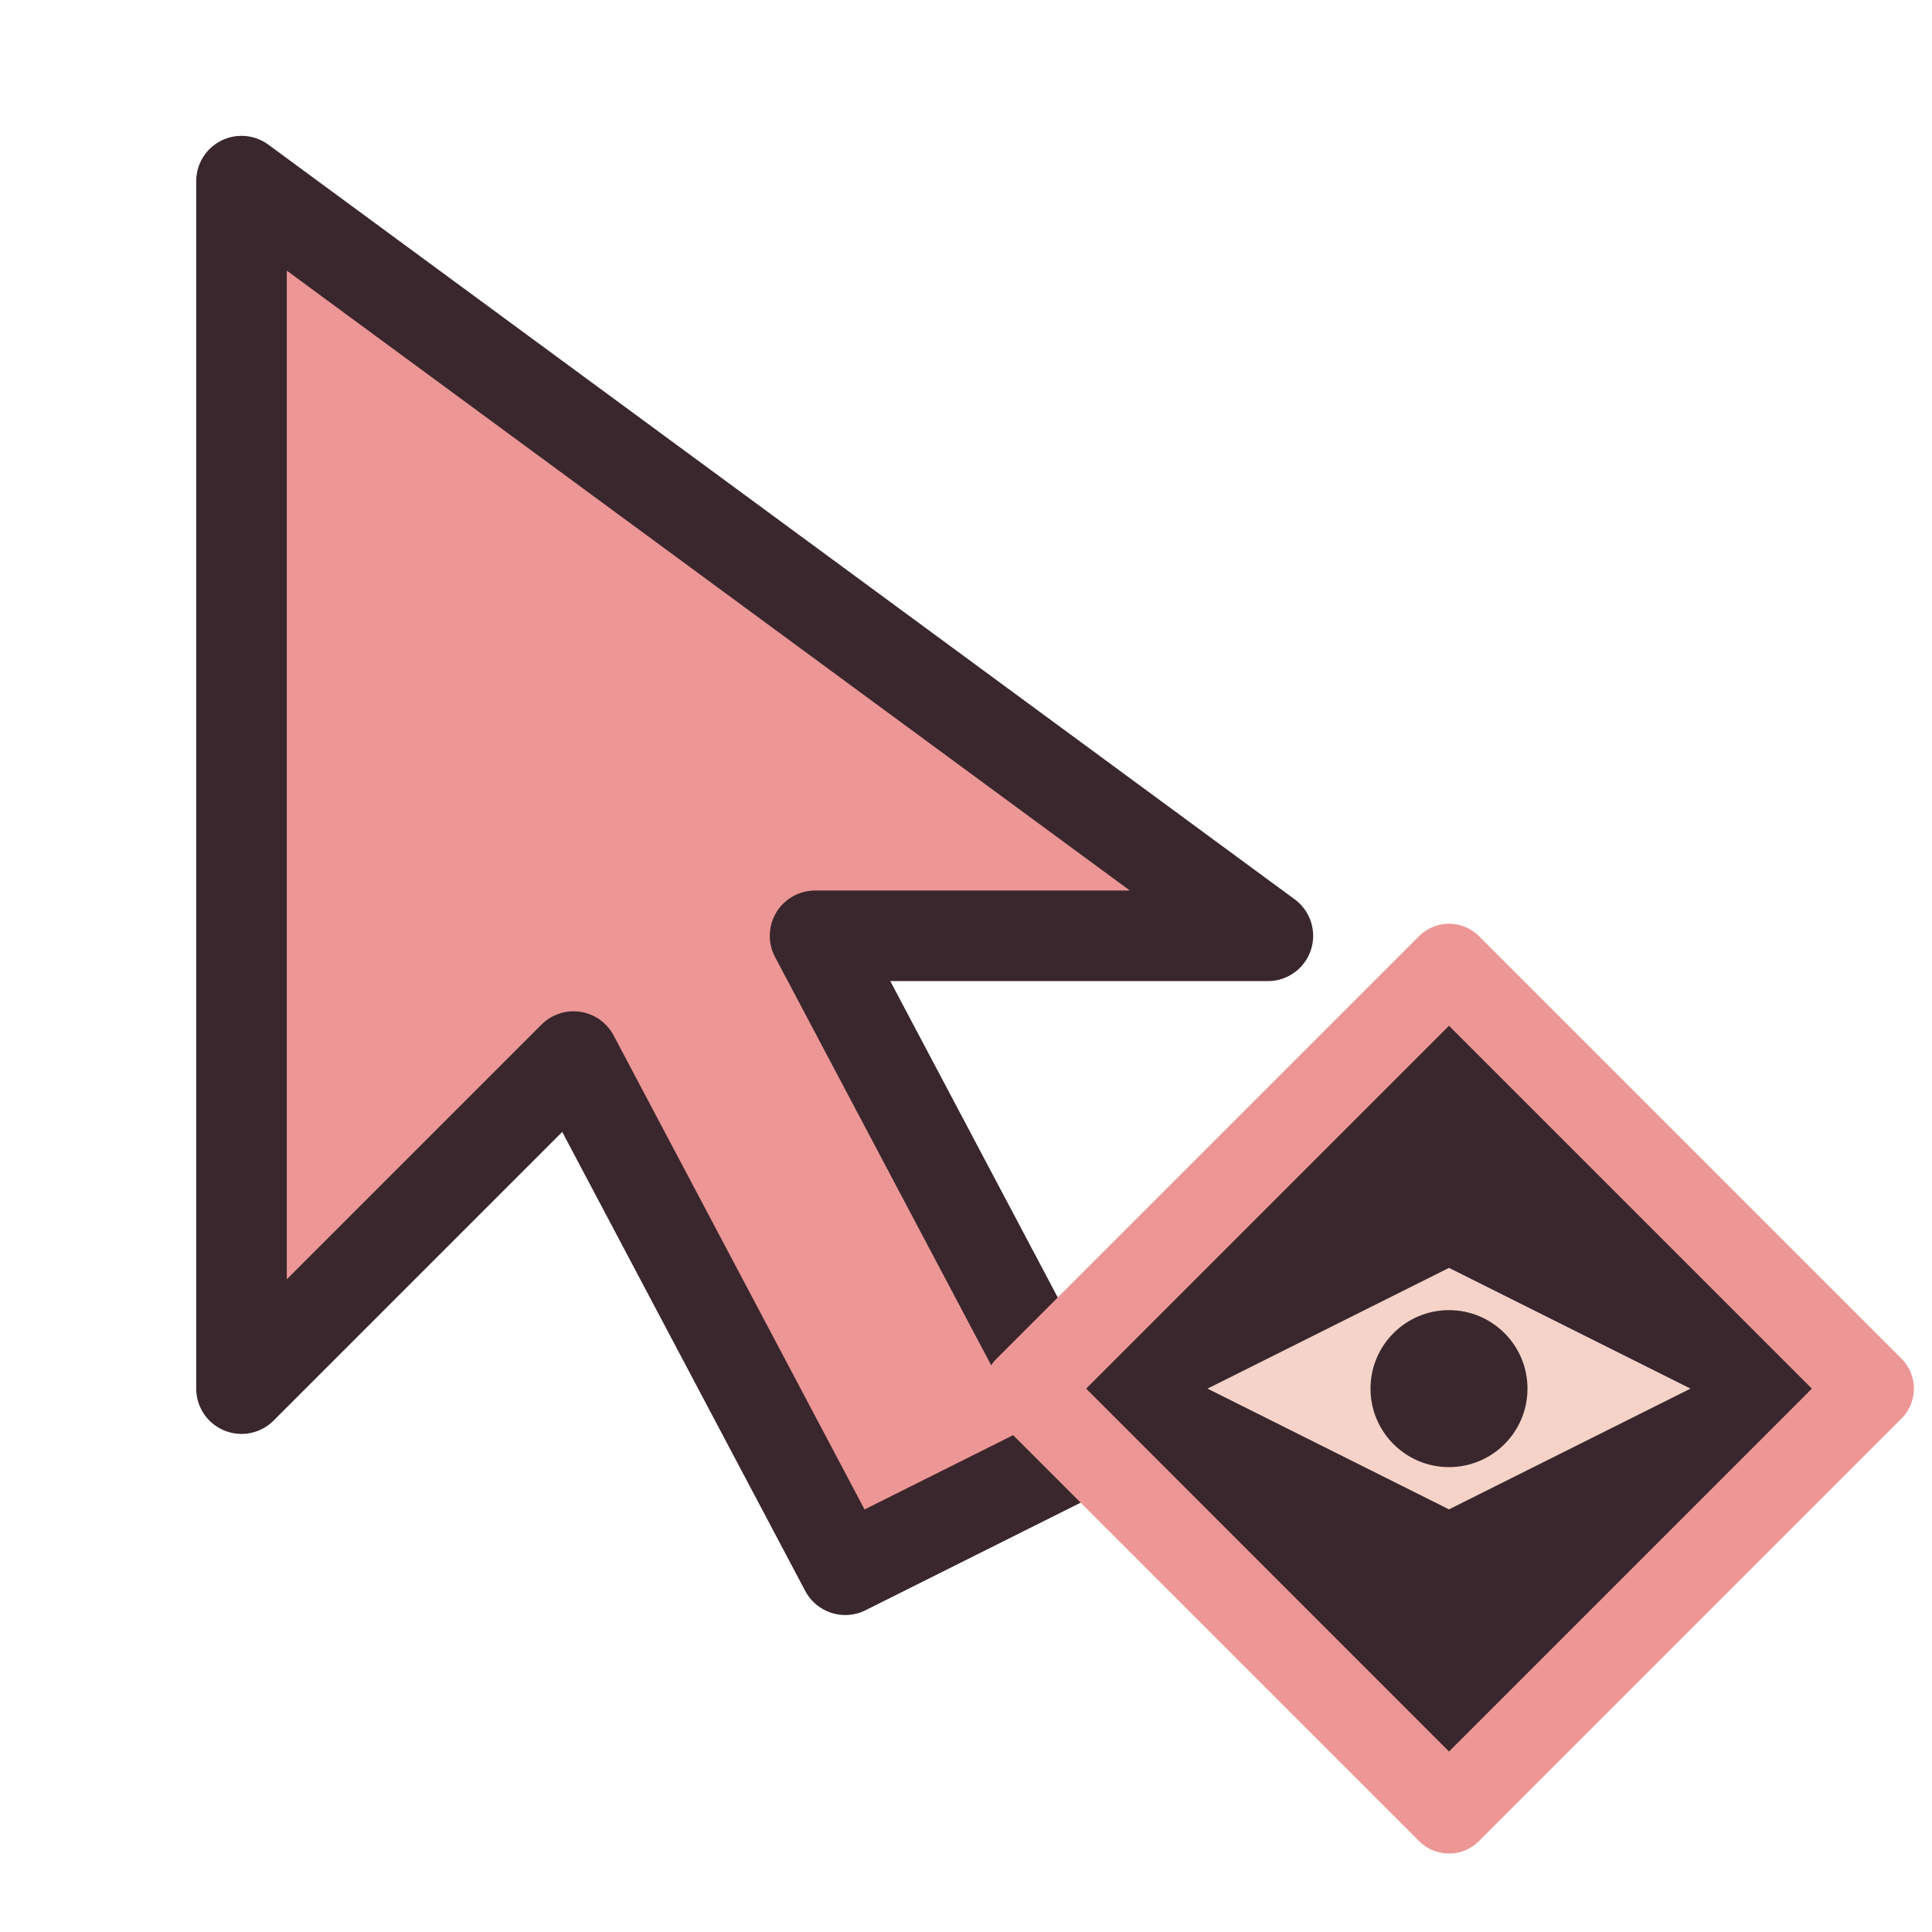
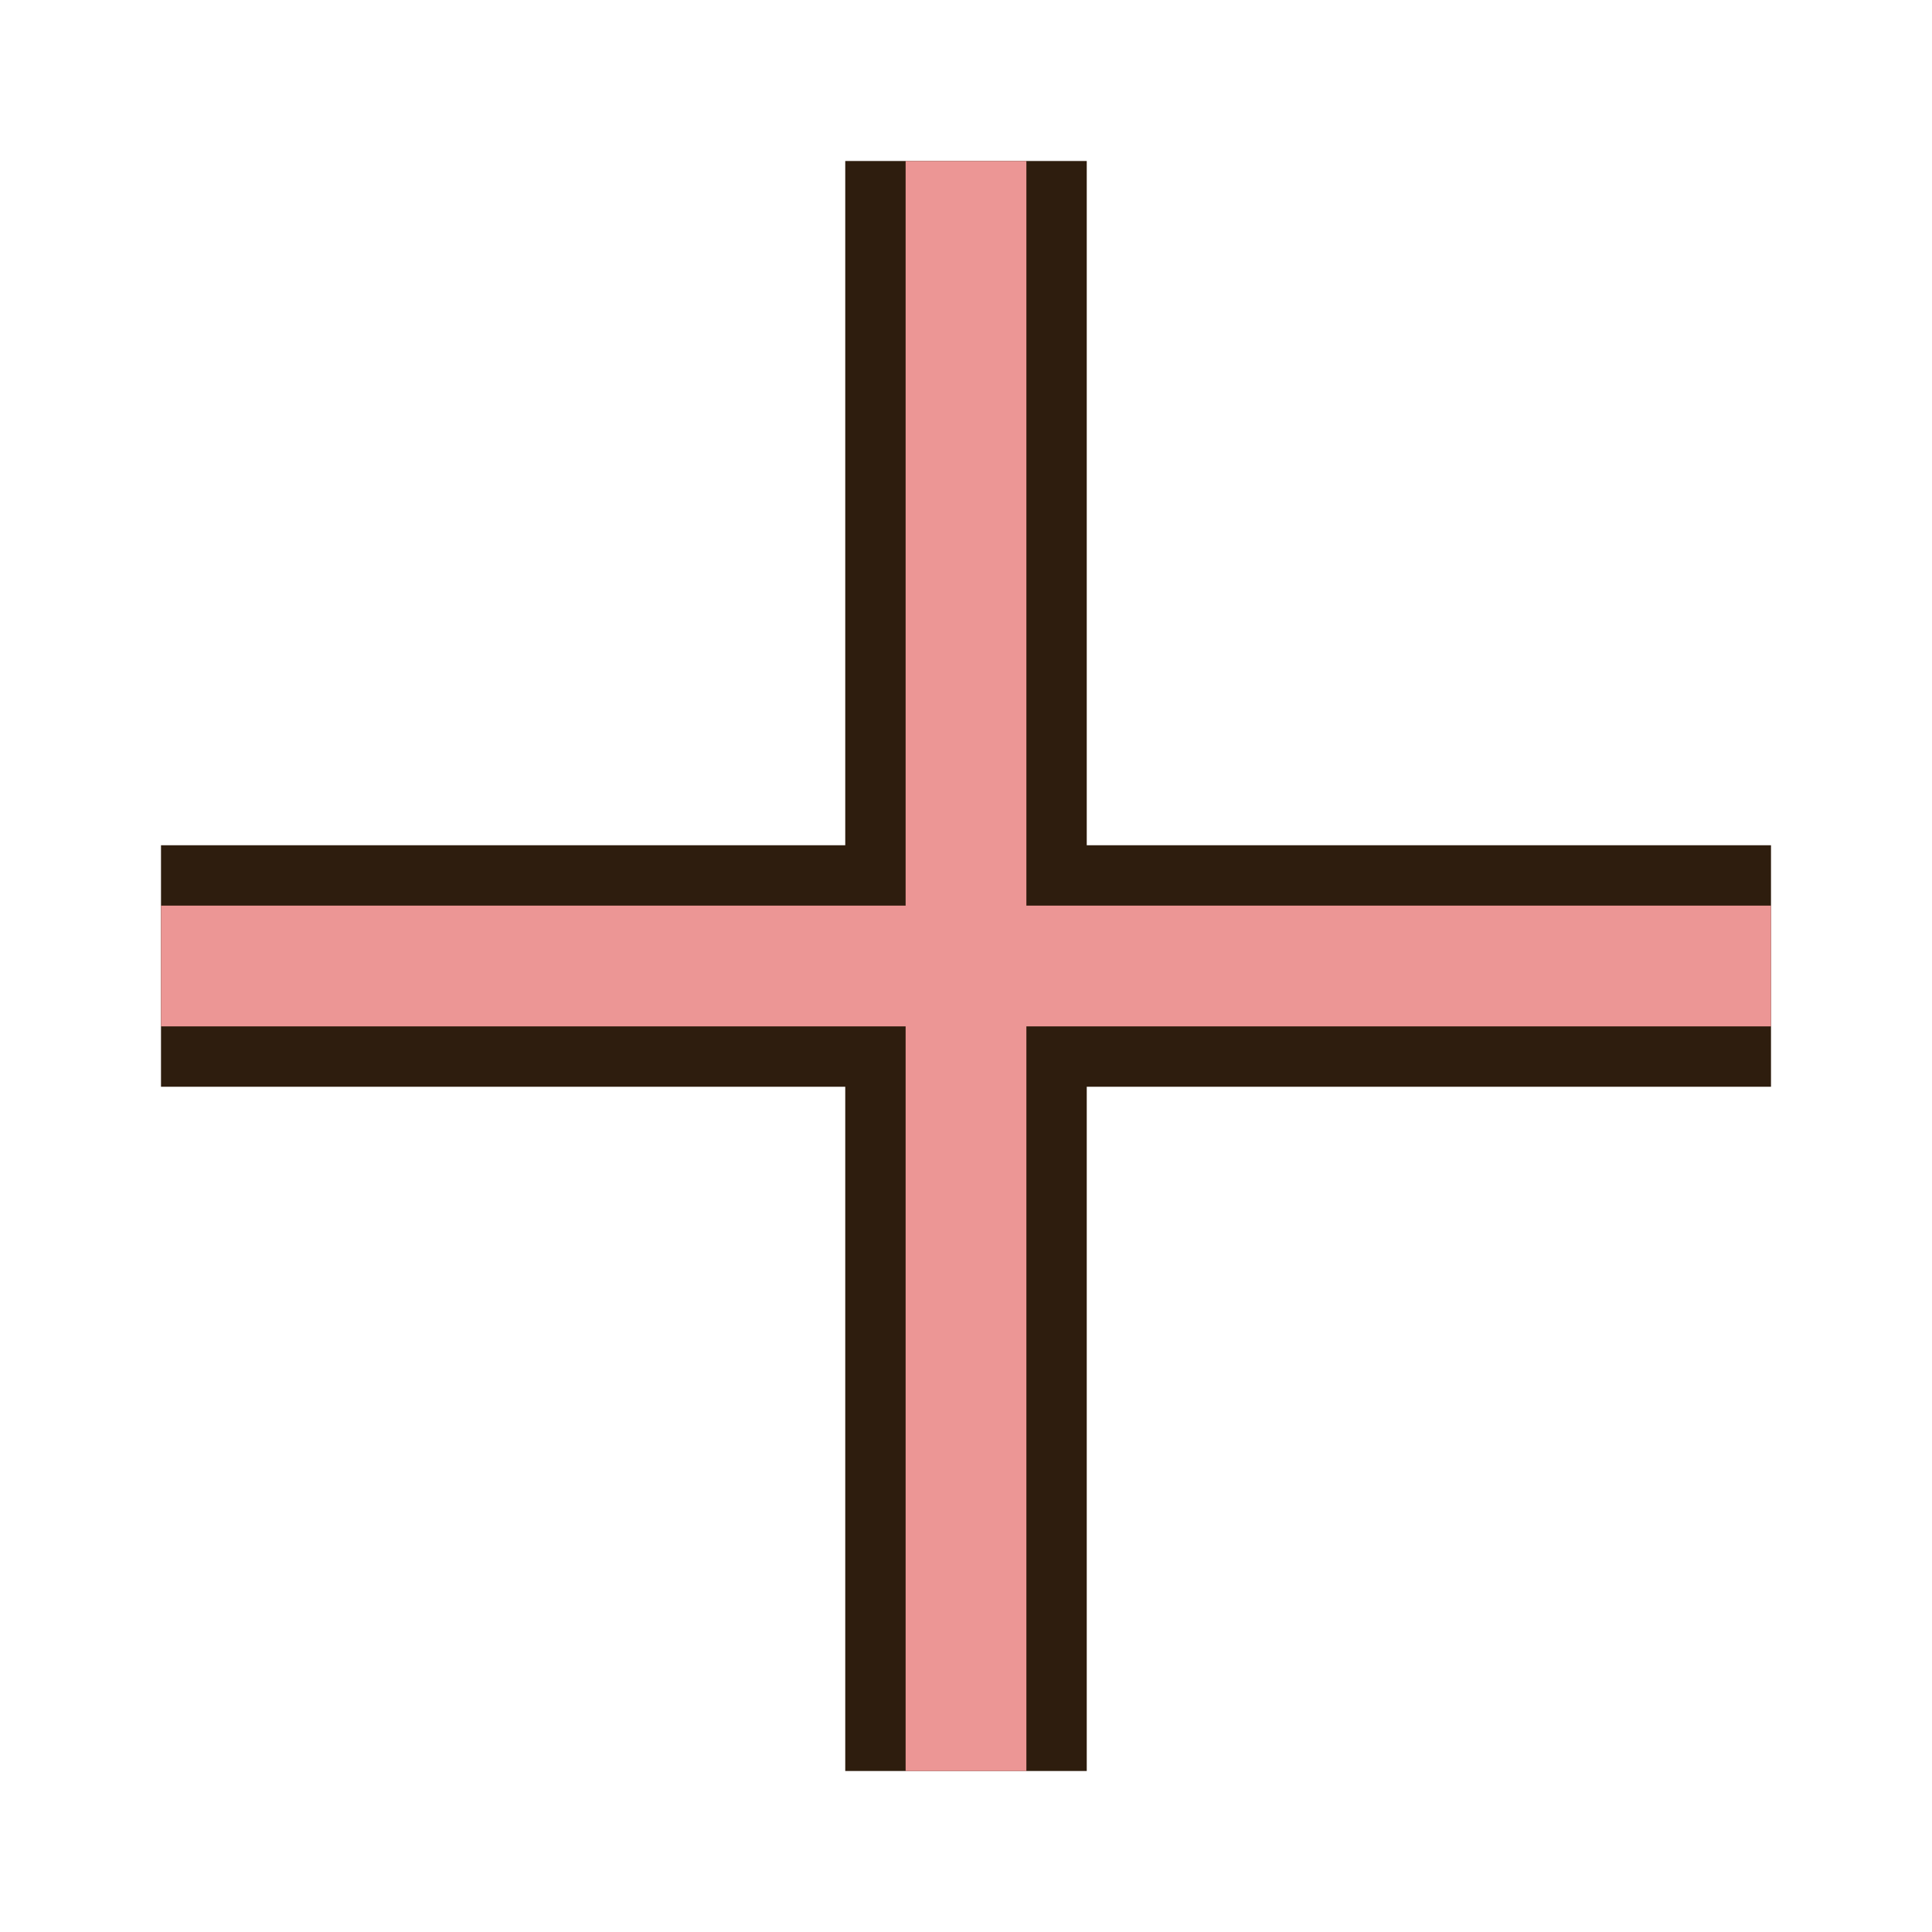
- <svg xmlns="http://www.w3.org/2000/svg" width="32" height="32" viewBox="0 0 32 32">
-   <path d="M4 3v20l5.5-5.5L14 26l4-2-4.5-8.5H21Z" fill="#ec9695" stroke="#39272d" stroke-width="1.5" stroke-linejoin="round" />
-   <path d="m24 16 7 7-7 7-7-7Z" fill="#39272d" stroke="#ec9695" stroke-width="1.4" stroke-linejoin="round" />
-   <path d="m20 23 4-2 4 2-4 2Z" fill="#f5d3c8" />
-   <circle cx="24" cy="23" r="1.3" fill="#39272d" />
+ <svg xmlns="http://www.w3.org/2000/svg" width="24" height="24" viewBox="0 0 24 24">
+   <path d="M12 2v20M2 12h20" fill="none" stroke="#2e1d0e" stroke-width="3" />
+   <path d="M12 2v20M2 12h20" fill="none" stroke="#ec9695" stroke-width="1.5" />
</svg>
